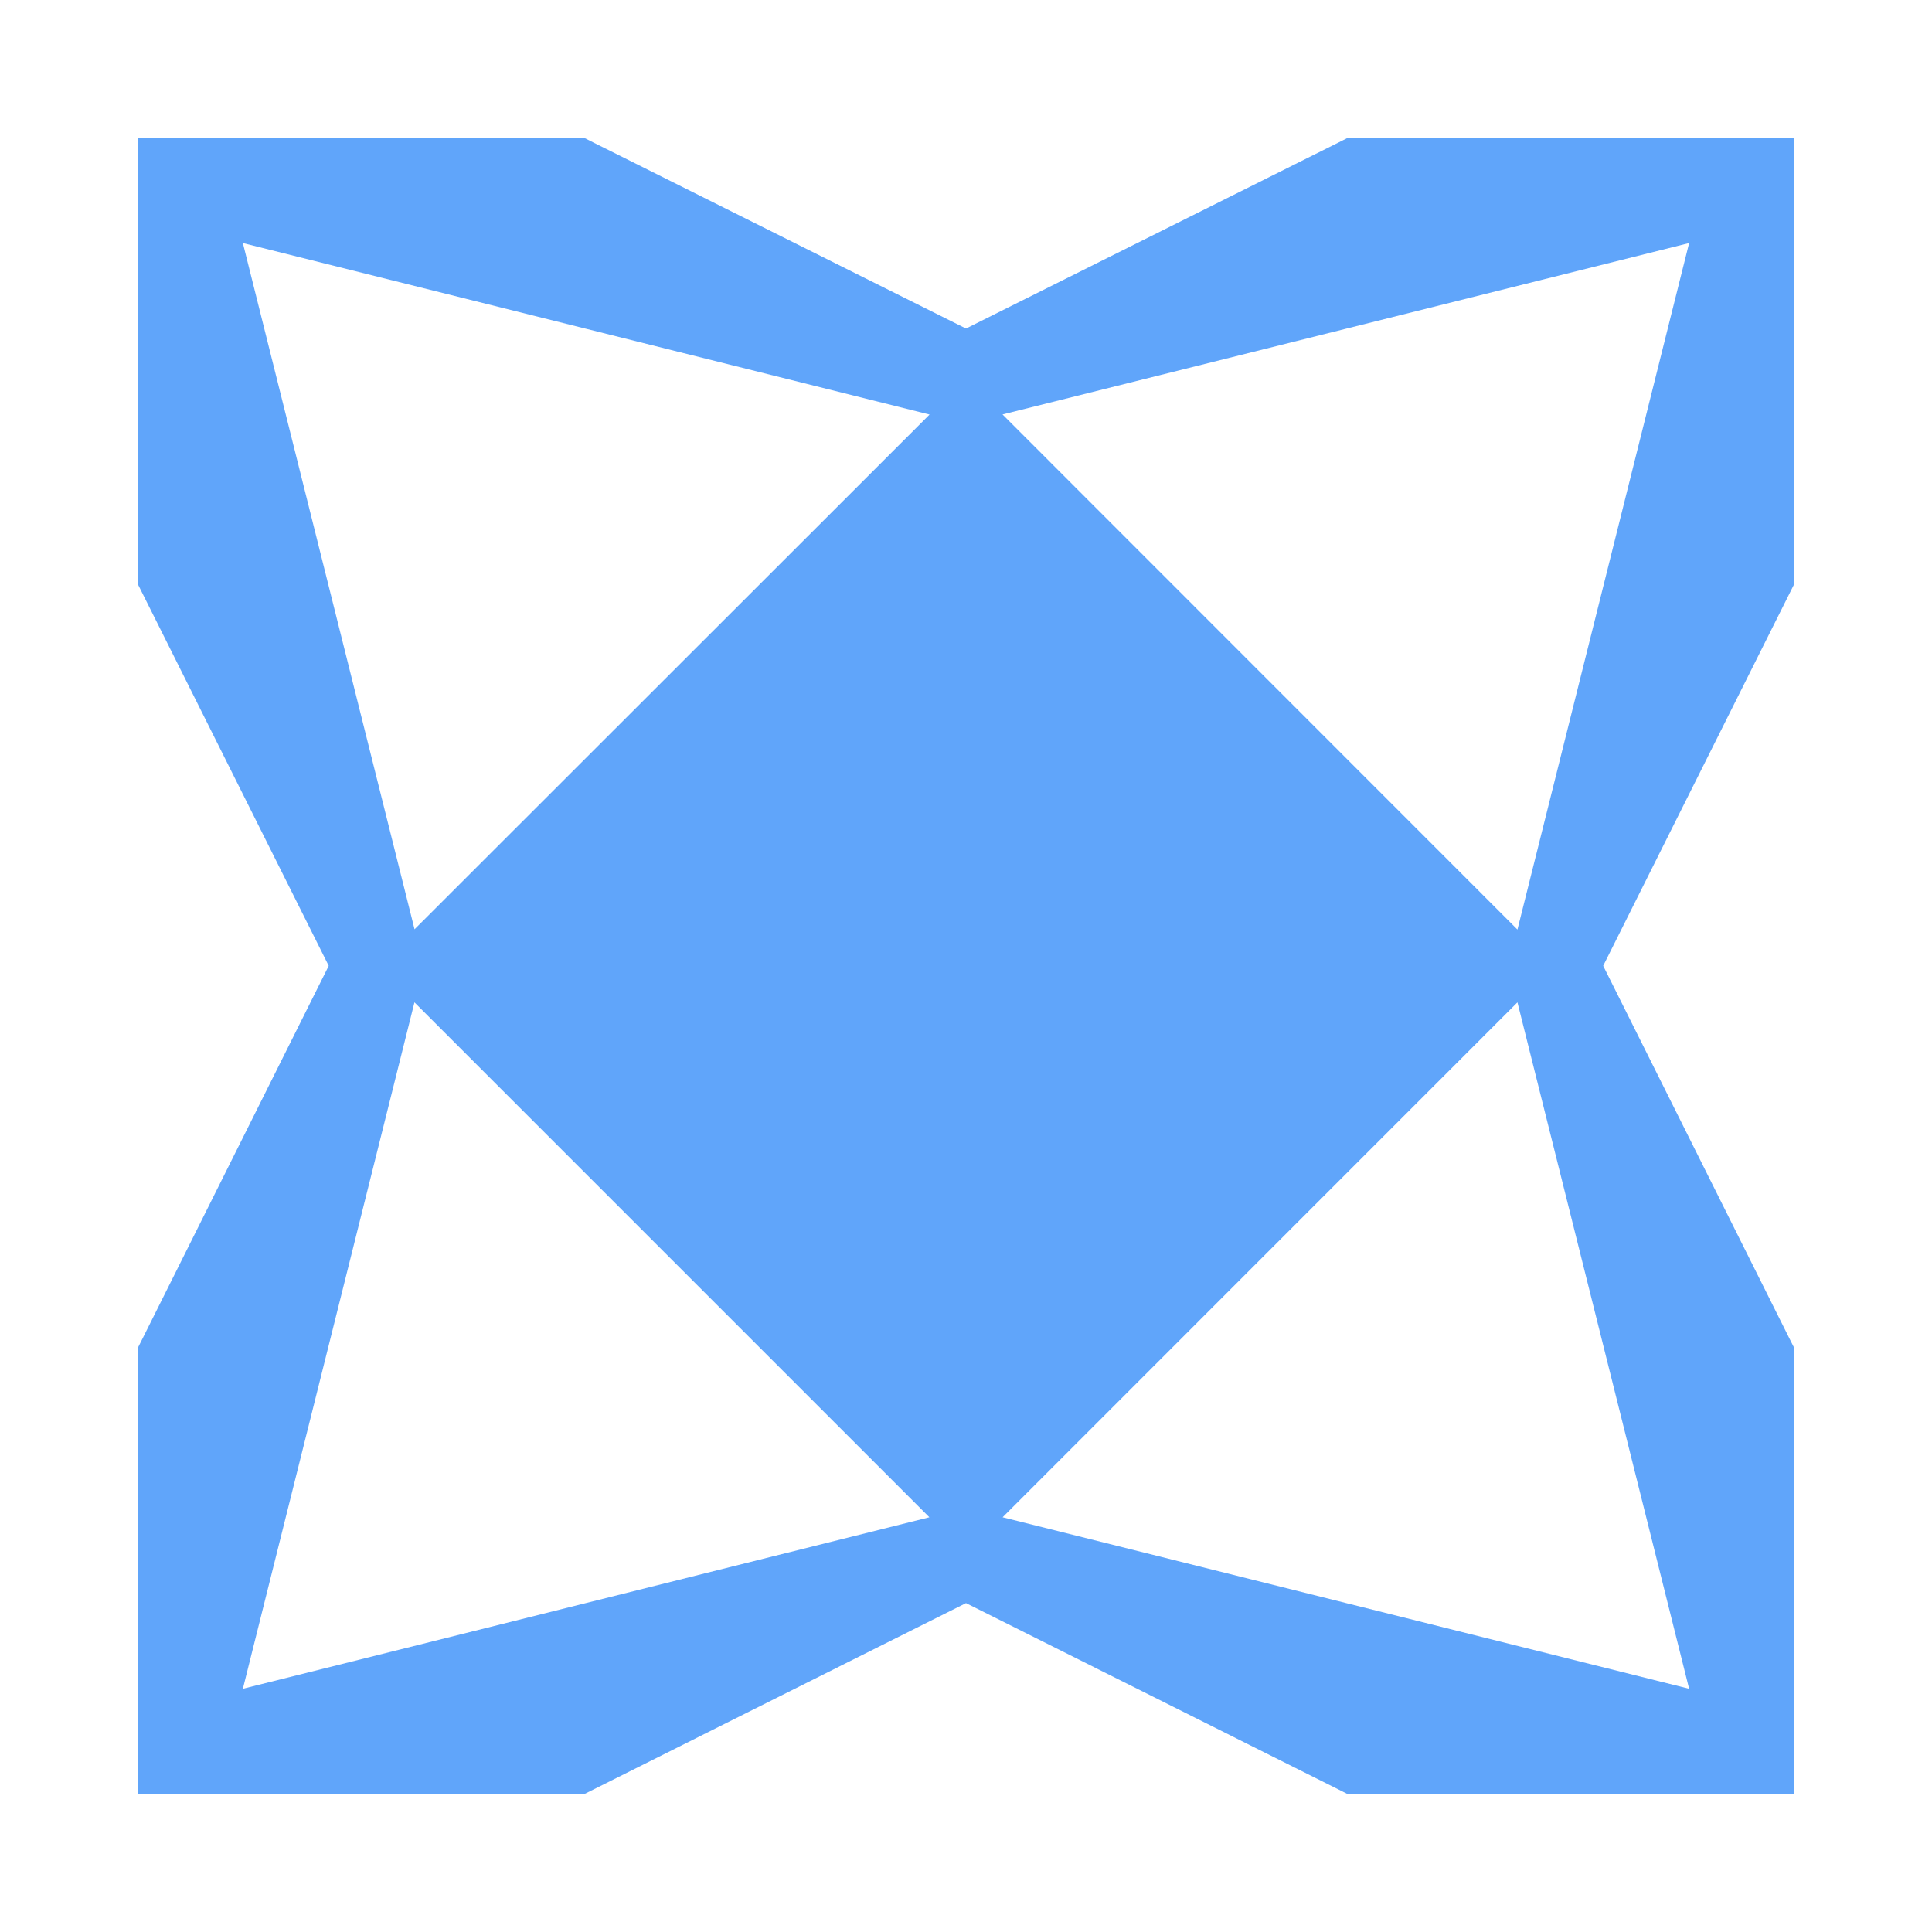
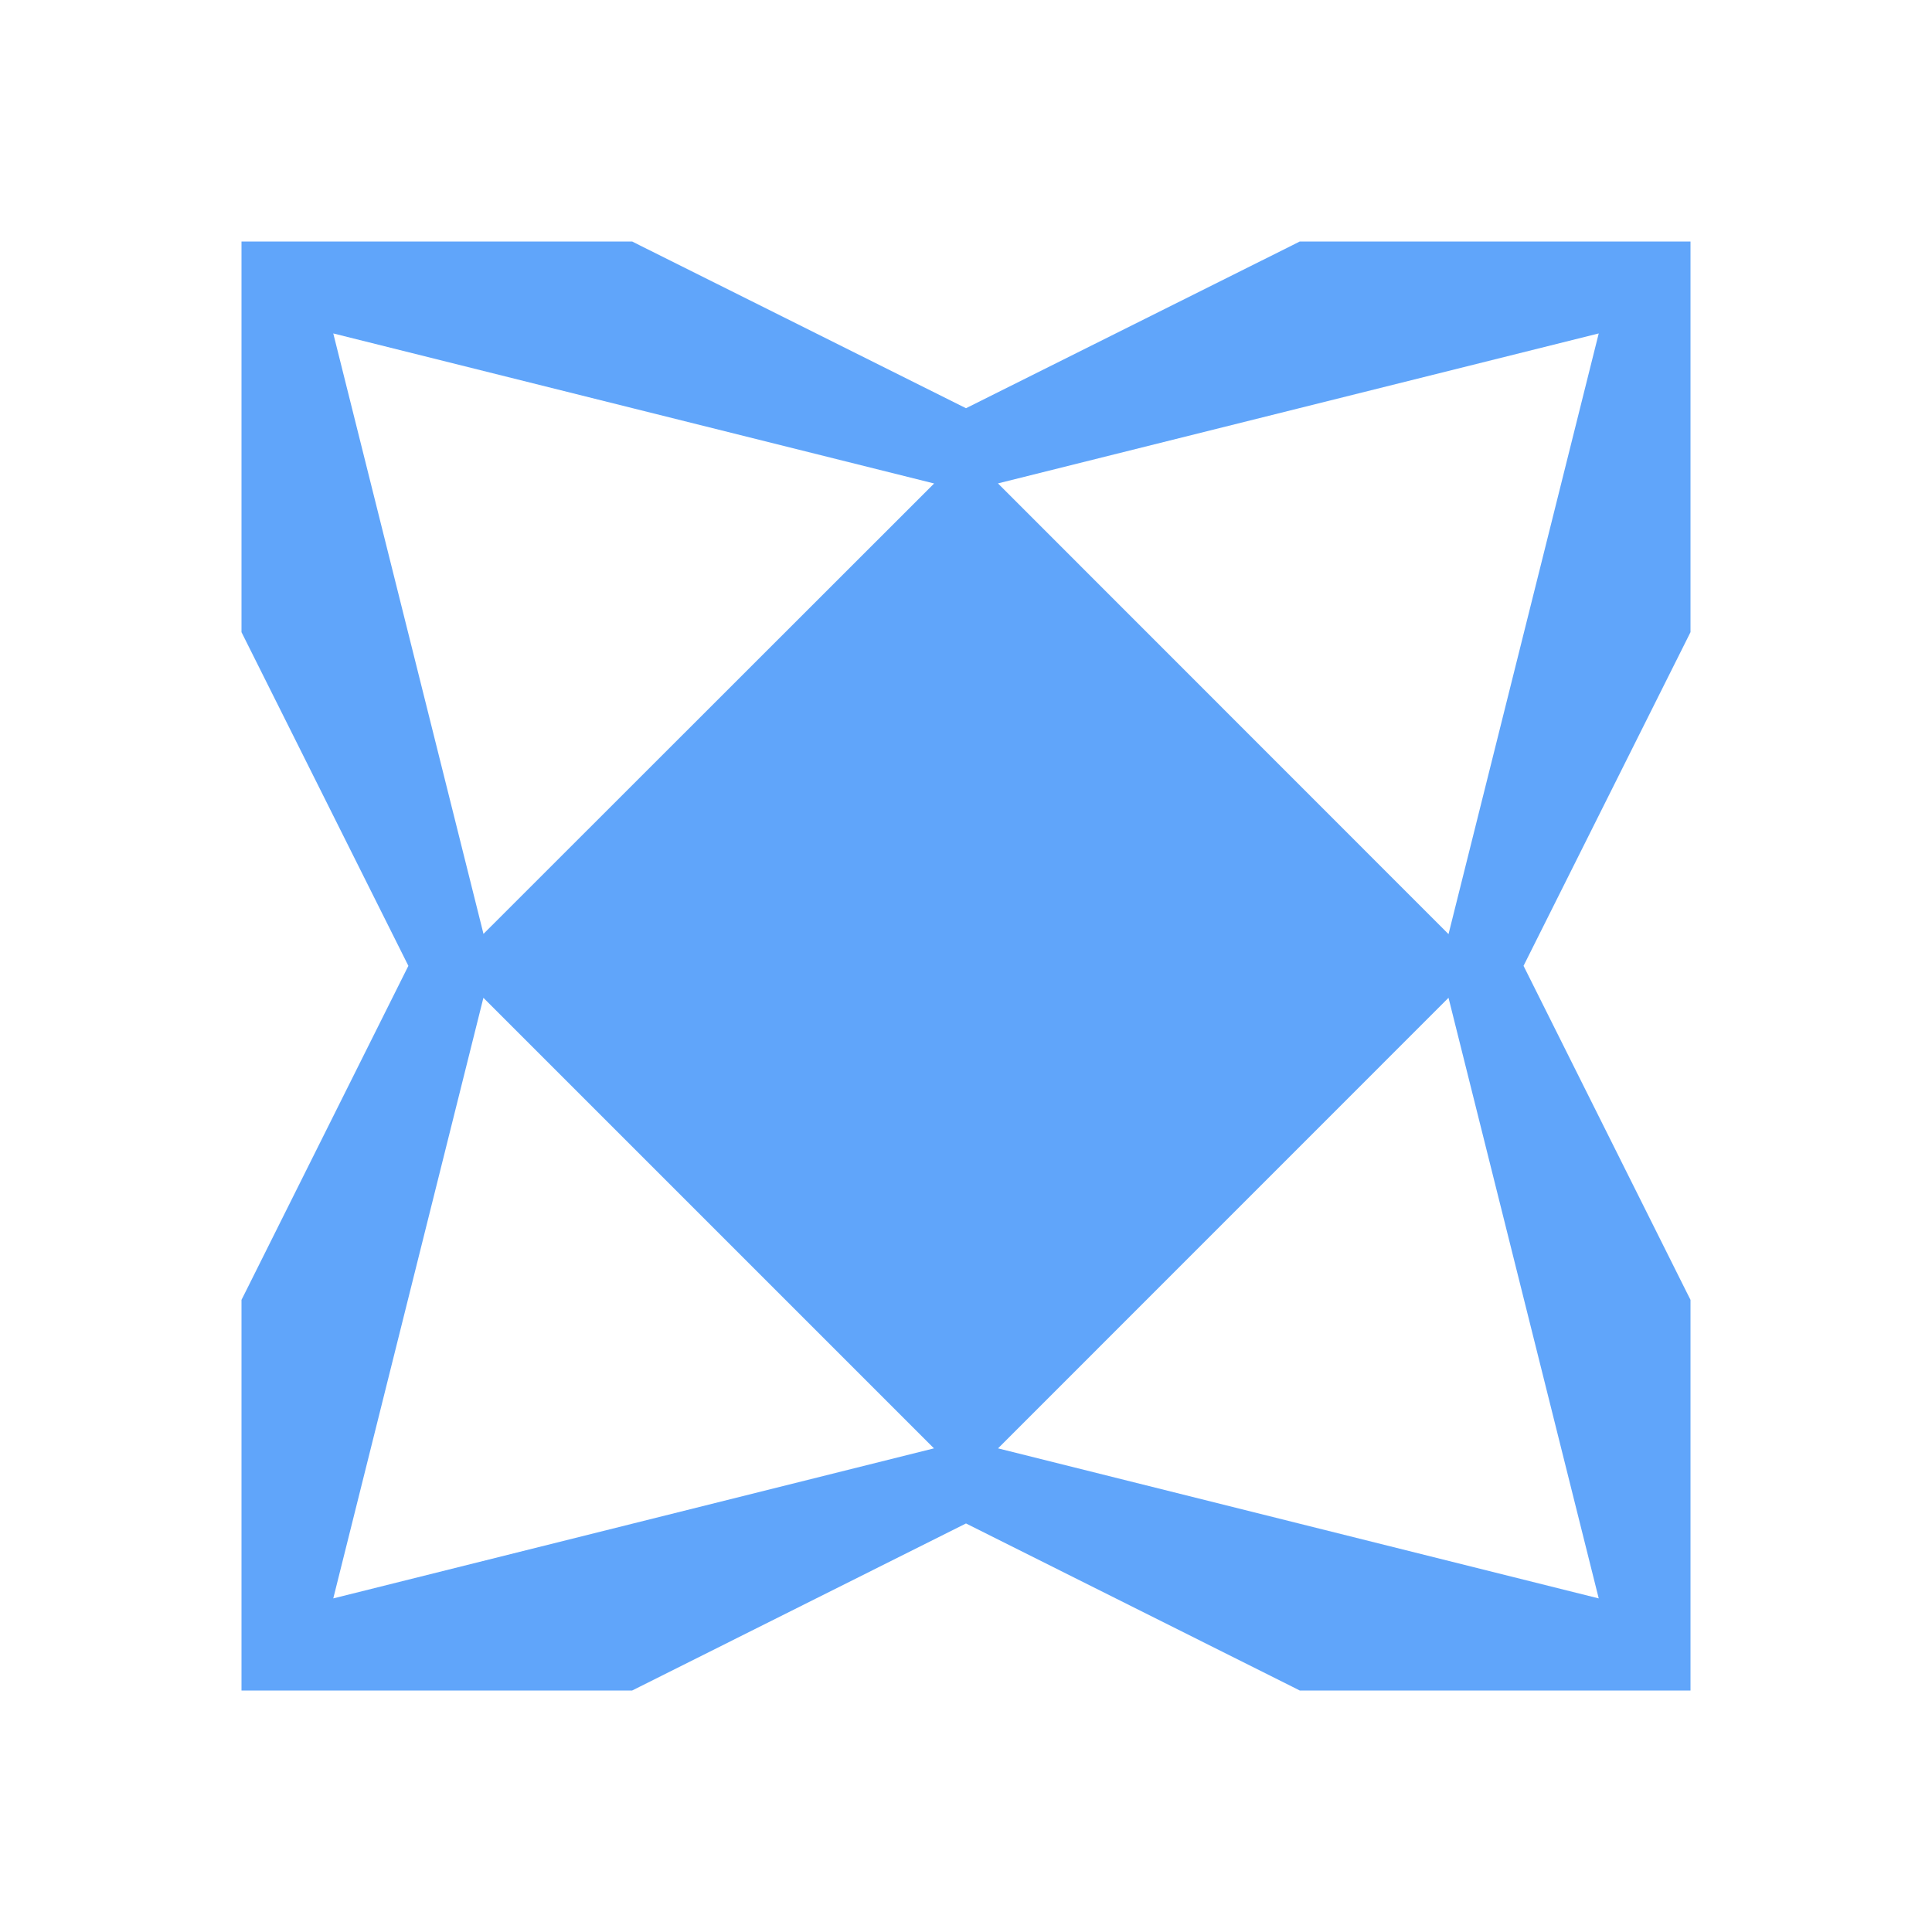
- <svg xmlns="http://www.w3.org/2000/svg" width="21" height="21" viewBox="0 0 21 21" fill="none">
-   <path d="M19.449 14.546L17.426 10.498L19.449 6.455L19.5 6.353V6.24V1.98V1.5H19.02H14.76H14.646L14.545 1.551L10.5 3.571L6.454 1.551L6.353 1.5H6.24H1.98H1.5V1.98V6.24V6.353L1.551 6.455L3.573 10.498L1.551 14.546L1.5 14.647V14.76V19.02V19.5H1.98H6.24H6.353L6.455 19.449L10.5 17.425L14.545 19.449L14.646 19.5H14.76H19.02H19.5V19.02L19.5 14.76V14.647L19.449 14.546ZM16.494 10.104L10.897 4.505L18.36 2.642L16.494 10.104ZM4.506 10.101L2.64 2.642L10.104 4.506L4.506 10.101ZM4.505 10.895L10.102 16.492L2.64 18.356L4.505 10.895ZM16.494 10.895L18.36 18.356L10.898 16.492L16.494 10.895Z" fill="#60A5FA" />
+ <svg xmlns="http://www.w3.org/2000/svg" width="24" height="24" viewBox="0 0 24 24" fill="none">
+   <path d="M20.949 16.046L18.926 11.998L20.949 7.955L21 7.853V7.74V3.48V3H20.52H16.26H16.146L16.045 3.051L12 5.071L7.954 3.051L7.853 3H7.74H3.48H3V3.48V7.74V7.853L3.051 7.955L5.073 11.998L3.051 16.046L3 16.147V16.26V20.52V21H3.48H7.74H7.853L7.955 20.949L12 18.925L16.045 20.949L16.146 21H16.26H20.52H21V20.52L21 16.26V16.147L20.949 16.046ZM17.994 11.604L12.397 6.005L19.86 4.142L17.994 11.604ZM6.006 11.601L4.14 4.142L11.604 6.006L6.006 11.601ZM6.005 12.395L11.602 17.992L4.14 19.856L6.005 12.395ZM17.994 12.395L19.86 19.856L12.398 17.992L17.994 12.395Z" fill="#60A5FA" />
</svg>
